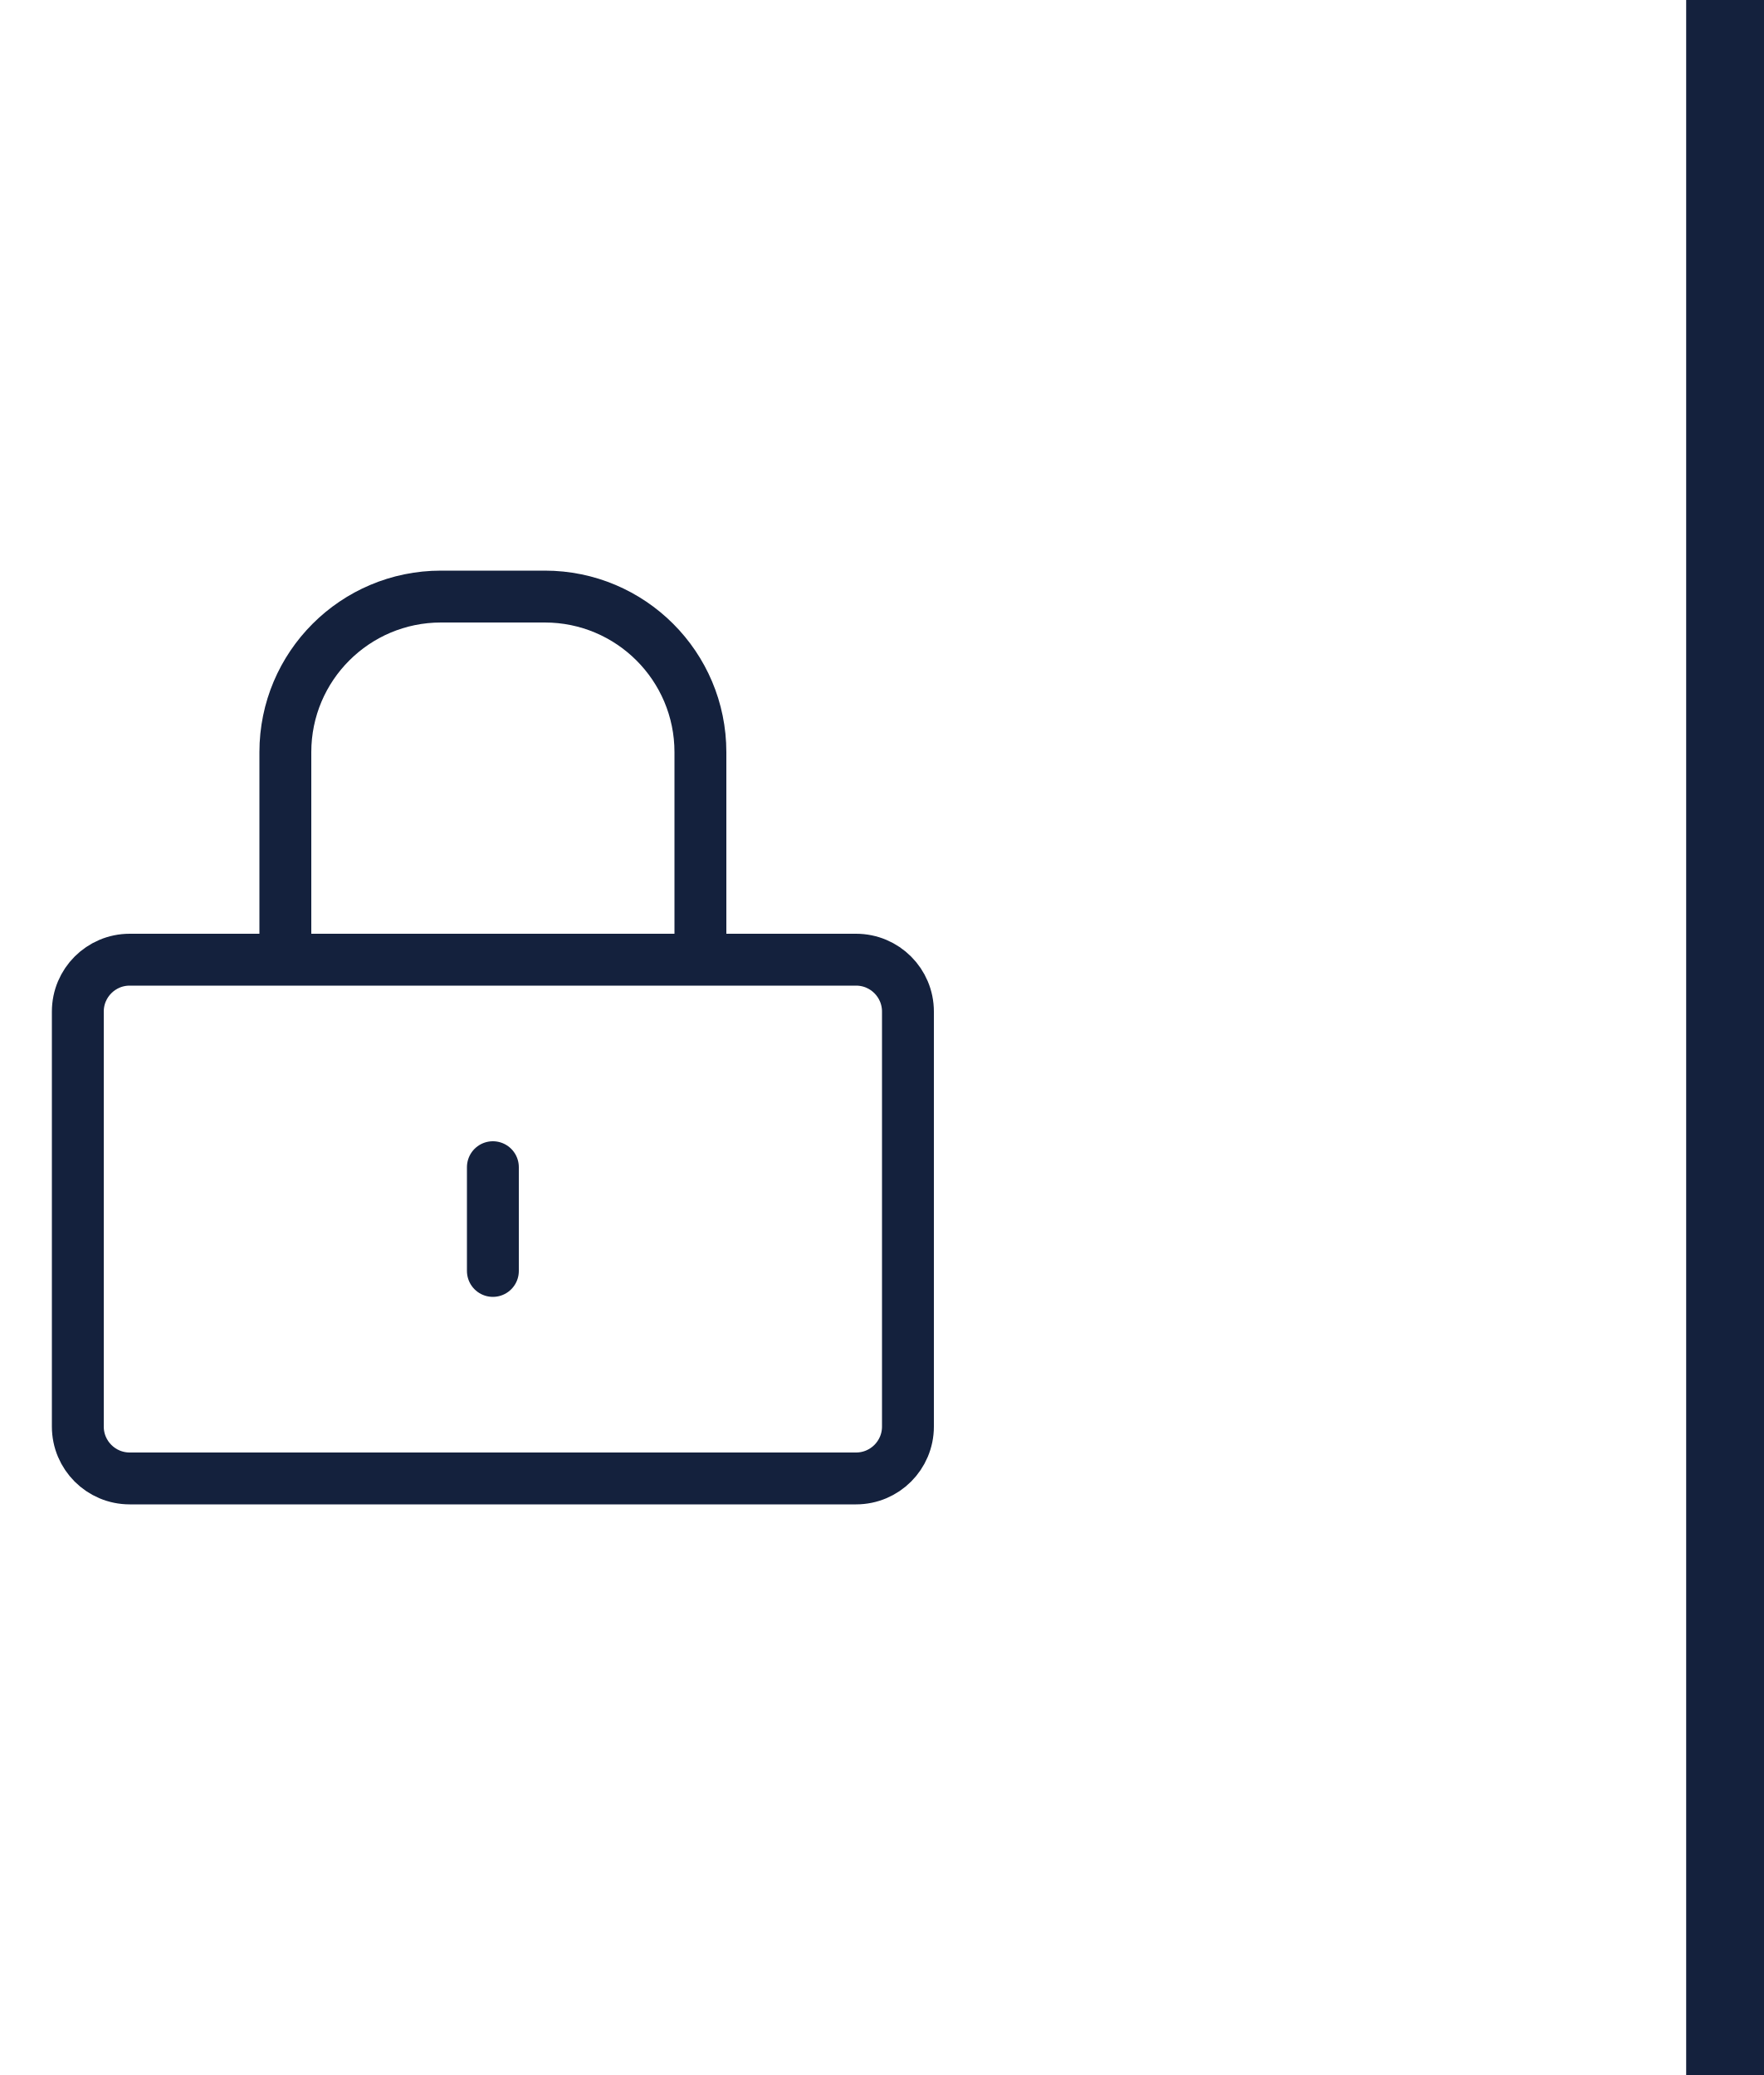
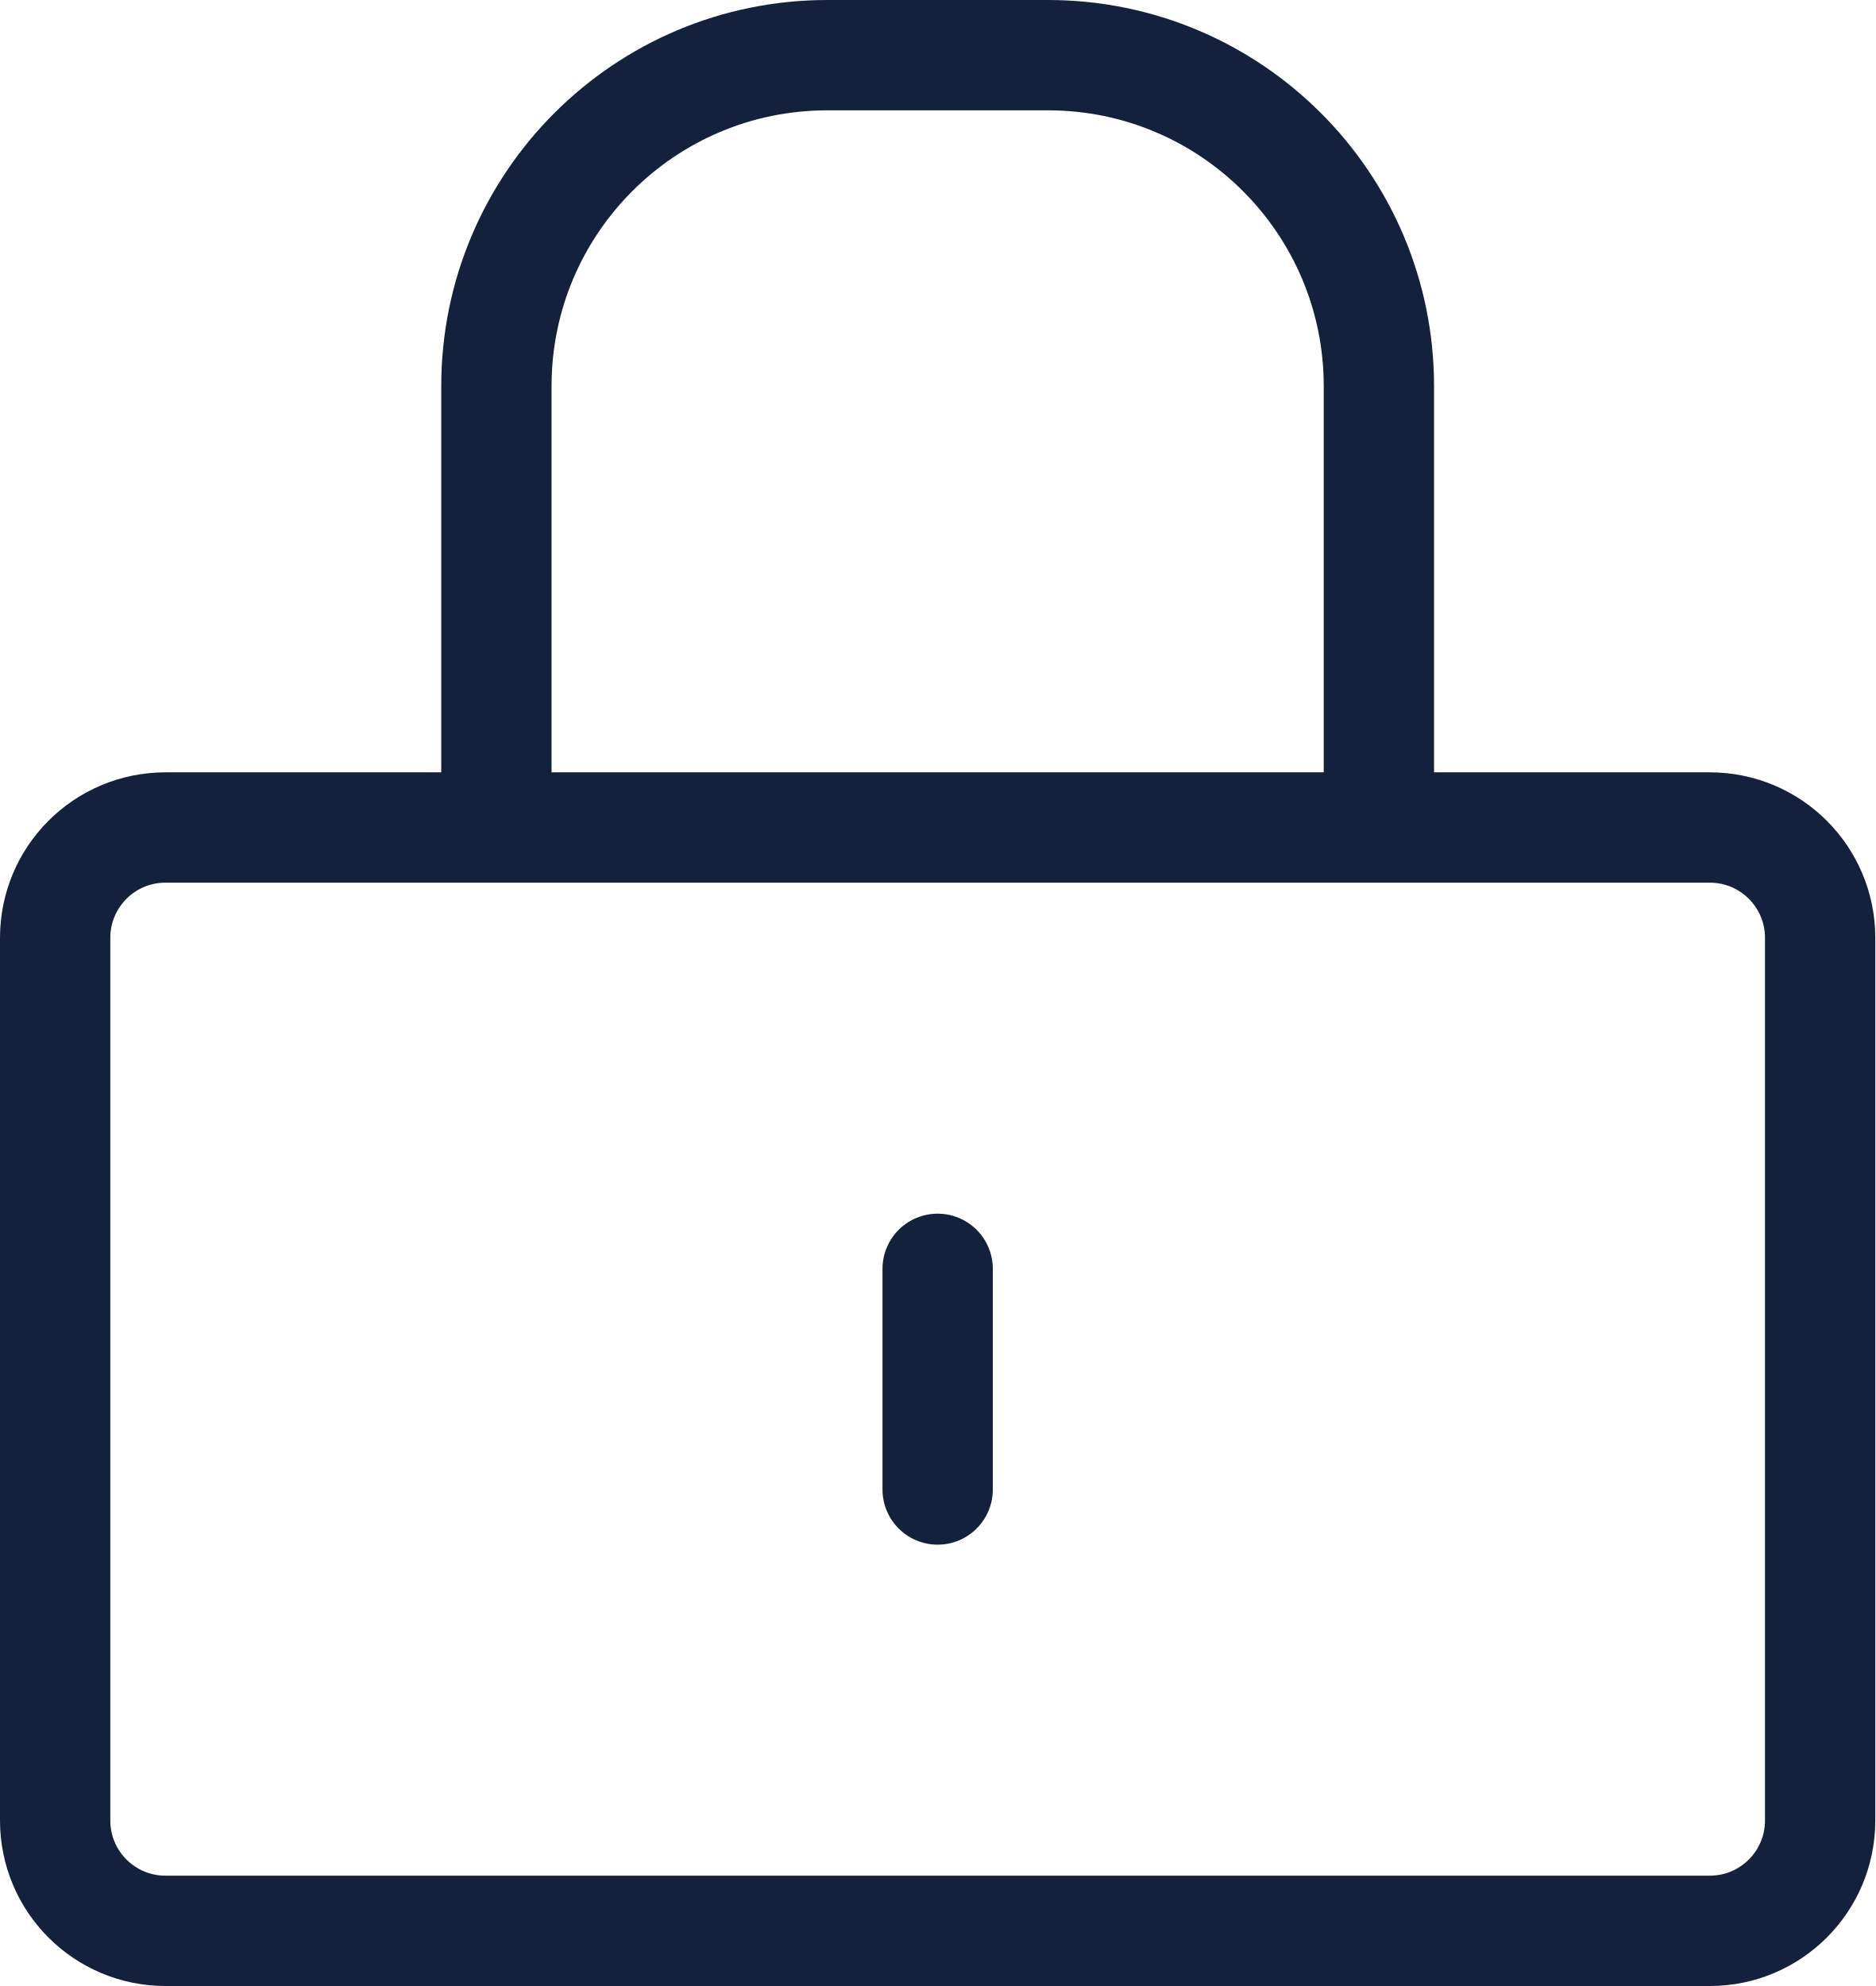
- <svg xmlns="http://www.w3.org/2000/svg" width="68" height="80" viewBox="0 0 68 80" fill="none">
-   <line x1="66.5" y1="6.55671e-08" x2="66.5" y2="80" stroke="#14213D" stroke-width="3" />
-   <path d="M19 45V49M11 37V29C11 25.686 13.686 23 17 23H21C24.314 23 27 25.686 27 29V37M5 57H33C34.105 57 35 56.105 35 55V39C35 37.895 34.105 37 33 37H5C3.895 37 3 37.895 3 39V55C3 56.105 3.895 57 5 57Z" stroke="#14213D" stroke-width="2" stroke-linecap="round" stroke-linejoin="round" />
+ <svg xmlns="http://www.w3.org/2000/svg" width="34" height="36" viewBox="0 0 34 36" fill="none">
+   <path d="M17 23V27M9 15V7C9 3.686 11.686 1 15 1H19C22.314 1 25 3.686 25 7V15M3 35H31C32.105 35 33 34.105 33 33V17C33 15.895 32.105 15 31 15H3C1.895 15 1 15.895 1 17V33C1 34.105 1.895 35 3 35Z" stroke="#14213D" stroke-width="2" stroke-linecap="round" stroke-linejoin="round" />
</svg>
